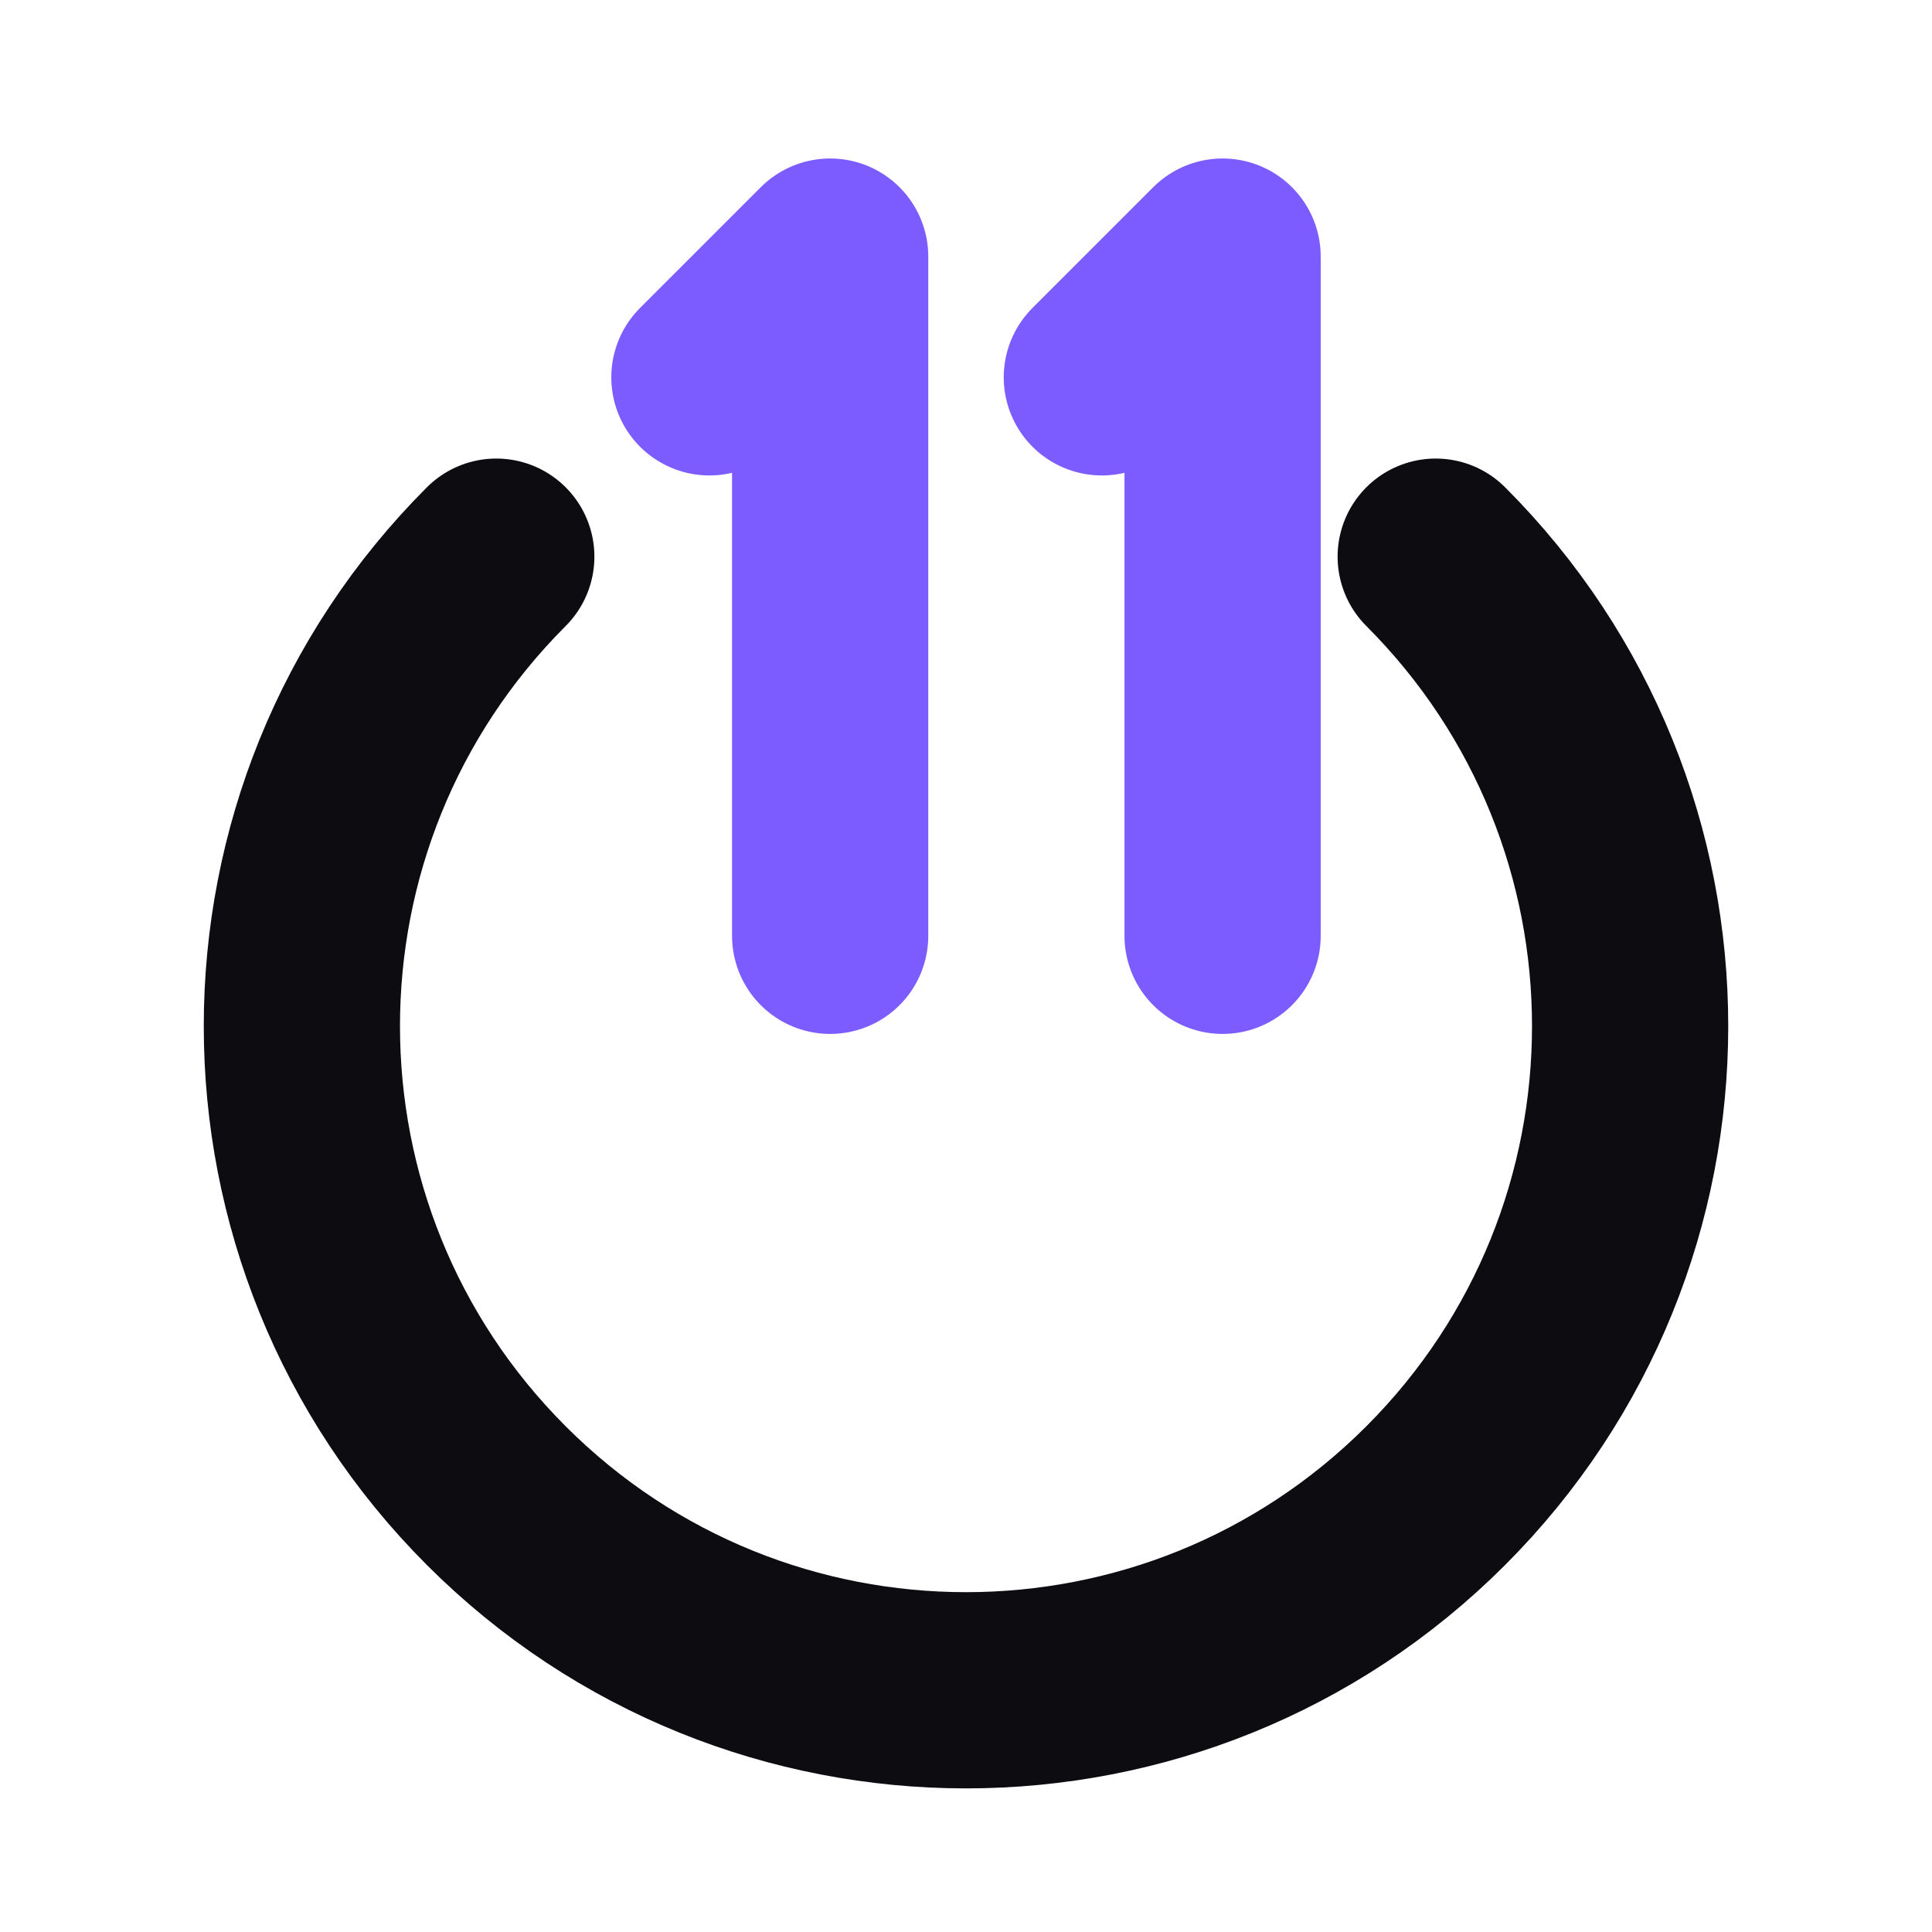
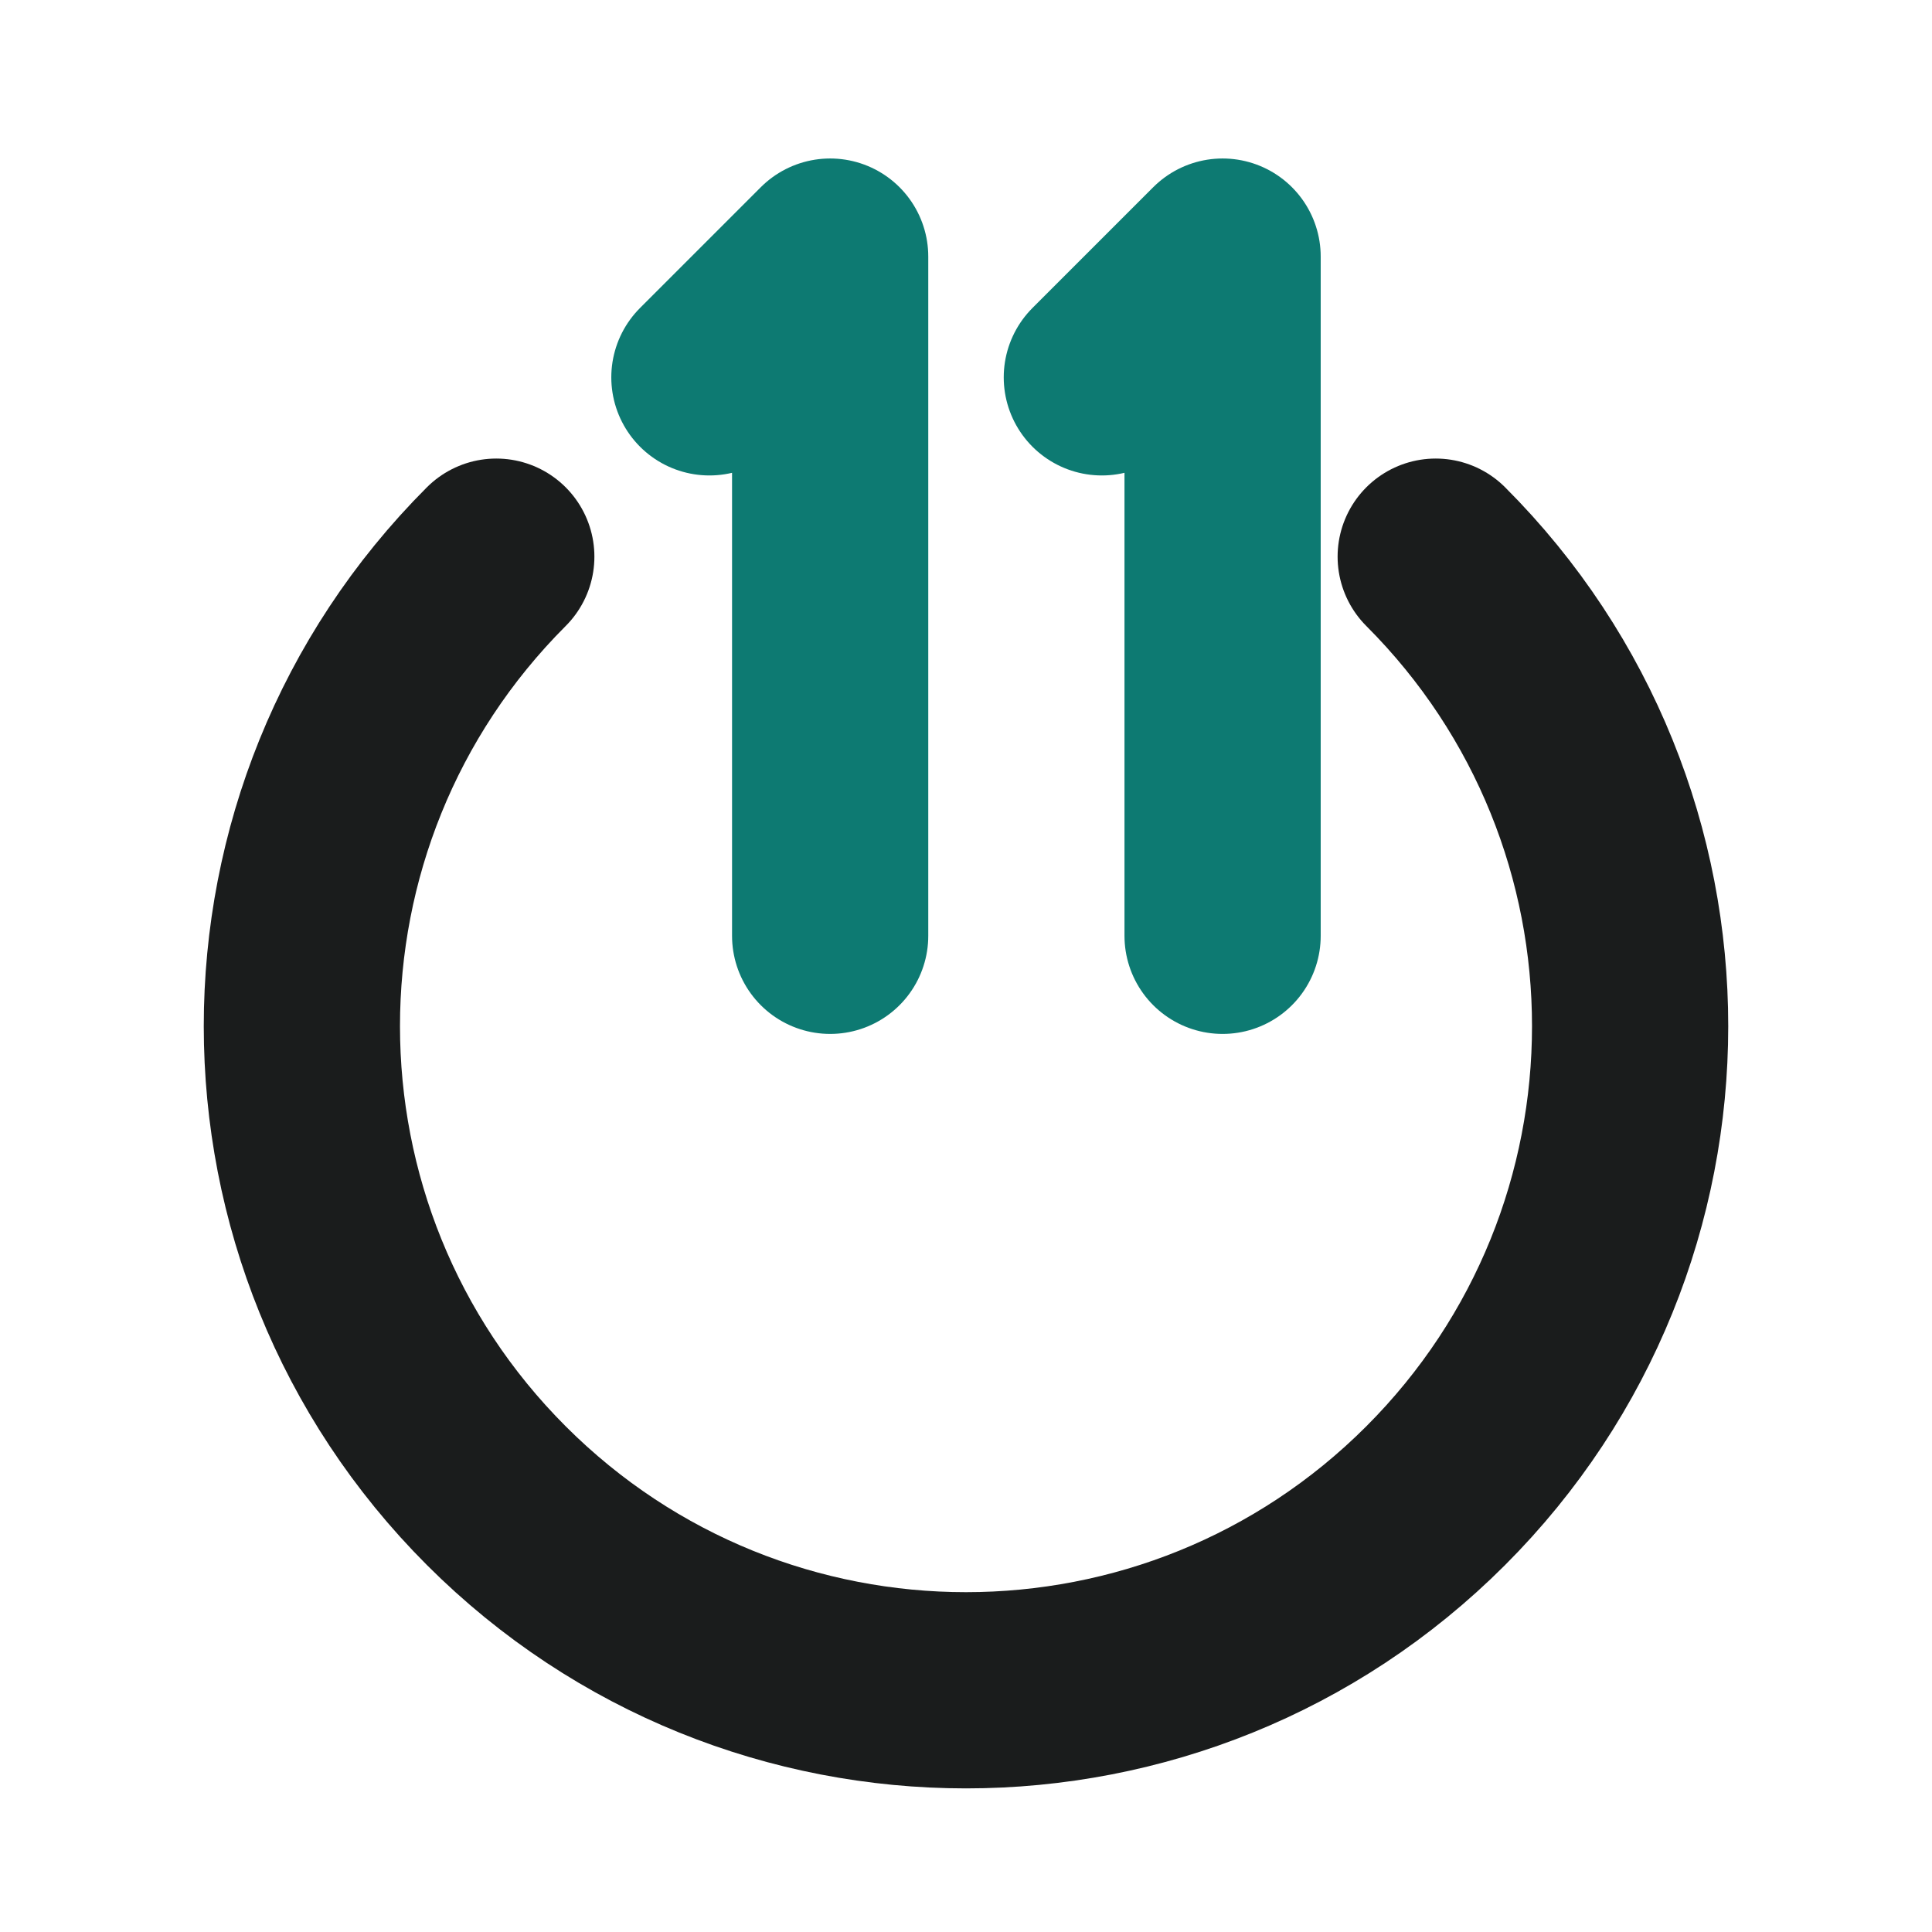
<svg xmlns="http://www.w3.org/2000/svg" viewBox="0 0 64 64" fill="none" stroke-linecap="round" stroke-linejoin="round">
-   <path d="M 47.56 18.44 A 22 22 0 1 1 16.44 18.44" stroke="#0c0c11" stroke-width="6.5" />
-   <path d="M 23.5 12.5 L 27.5 8.5 L 27.5 31 M 36.5 12.5 L 40.5 8.5 L 40.5 31" stroke="#7c5cff" stroke-width="6.5" />
+   <path d="M 47.56 18.44 A 22 22 0 1 1 16.44 18.44" stroke="#1a1c1c" stroke-width="6.5" />
+   <path d="M 23.5 12.5 L 27.5 8.5 L 27.5 31 M 36.5 12.5 L 40.5 8.5 L 40.5 31" stroke="#0d7a72" stroke-width="6.5" />
</svg>
